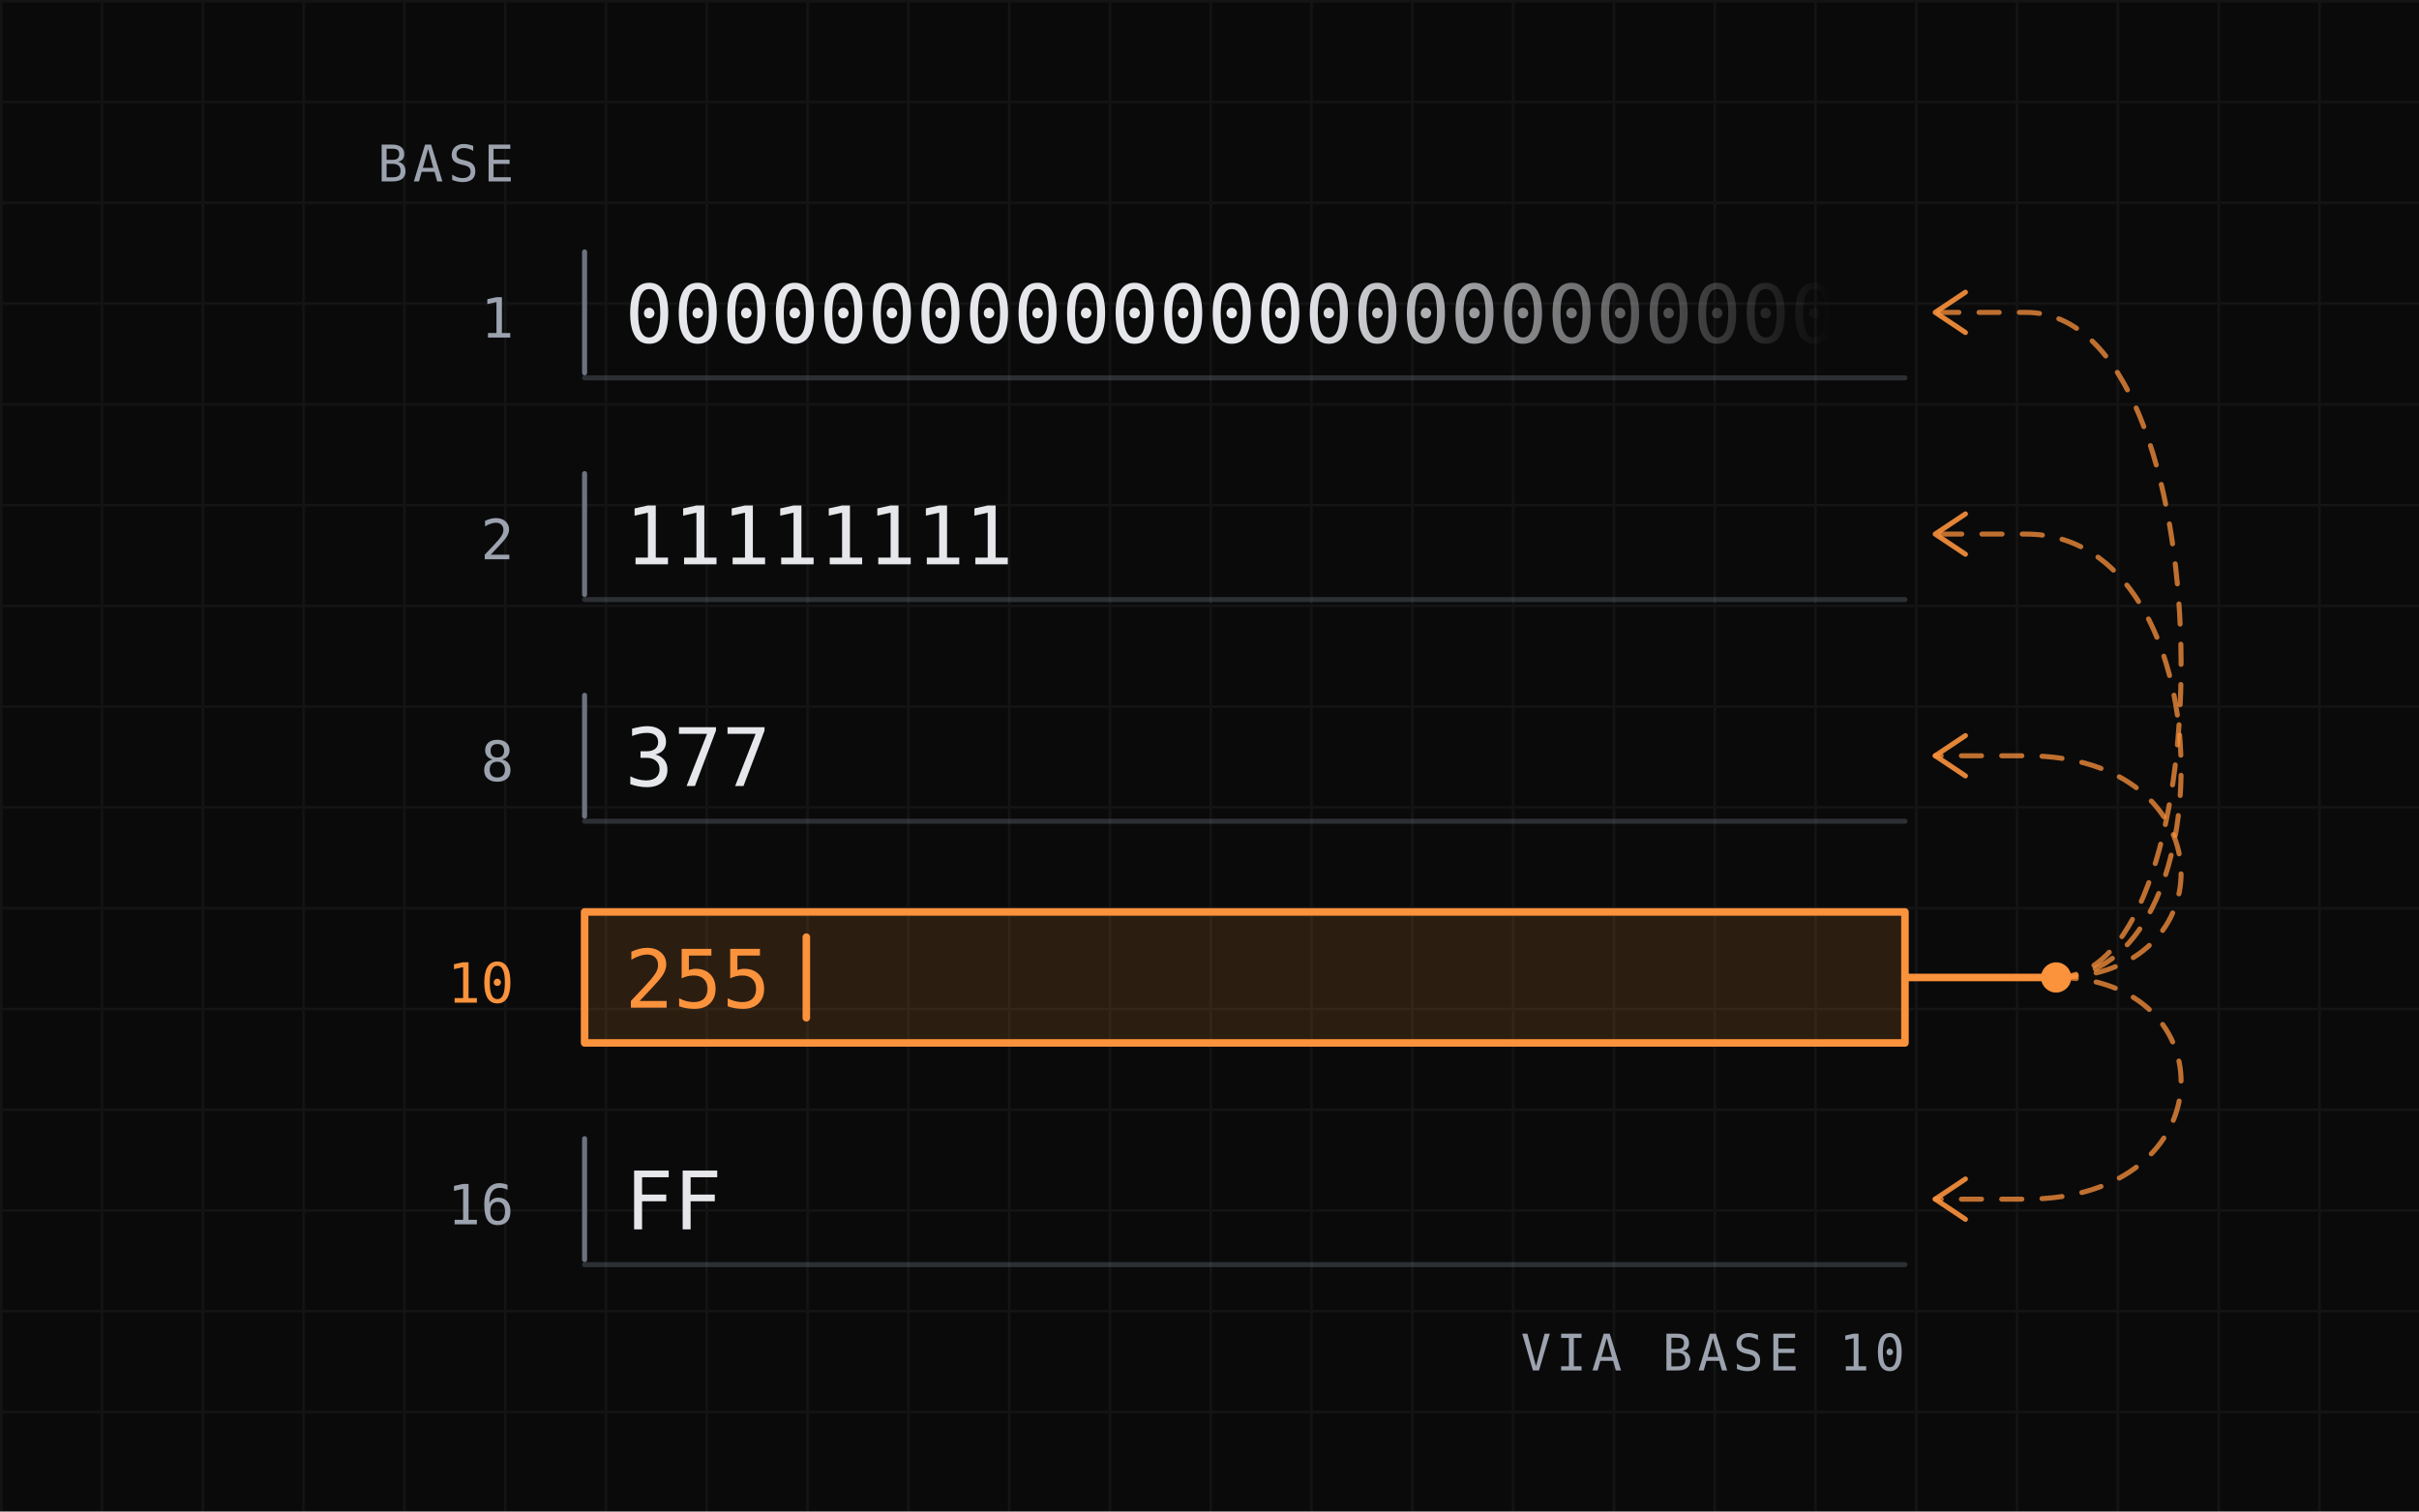
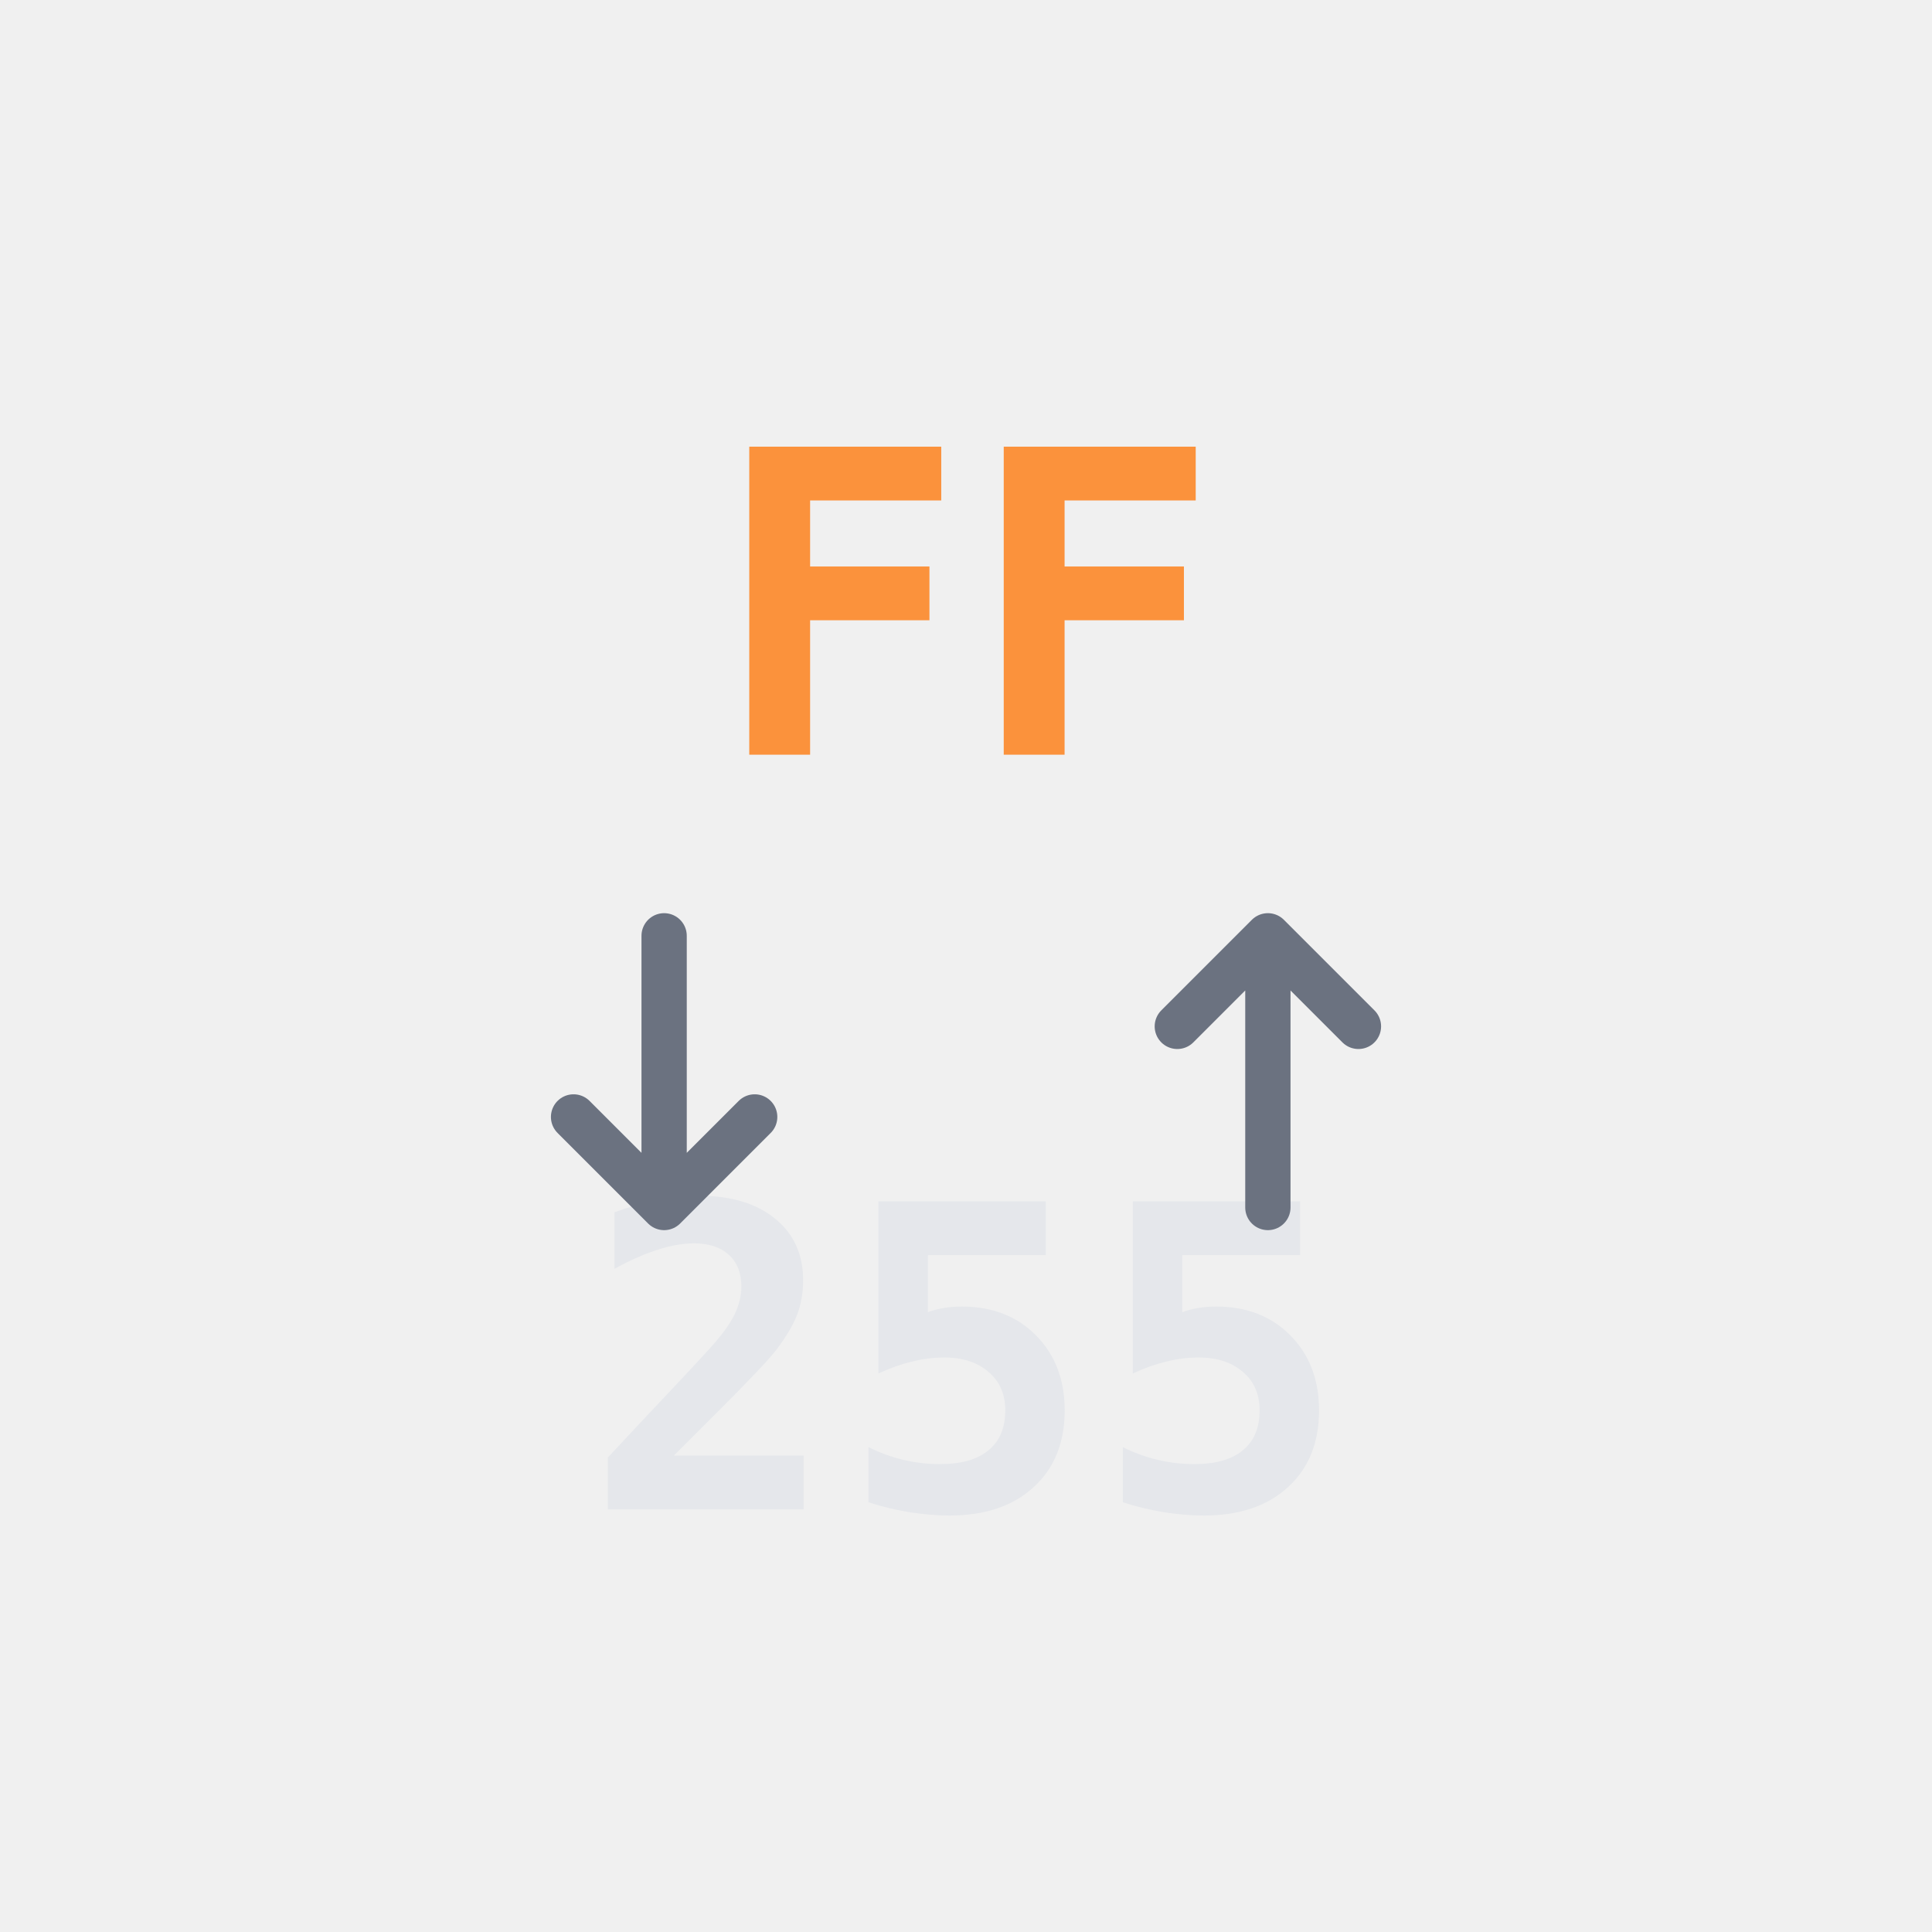
- <svg xmlns="http://www.w3.org/2000/svg" viewBox="0 0 480 300" role="img" aria-label="The number 255 typed in base 10, with arrows updating its unary, binary, octal and hex rows">
-   <defs>
-     <pattern id="g" width="20" height="20" patternUnits="userSpaceOnUse">
-       <path d="M20 0H0V20" fill="none" stroke="#fff" stroke-opacity="0.04" />
-     </pattern>
-     <linearGradient id="fz" x1="0" x2="1">
-       <stop offset="0.55" stop-color="#e5e7eb" />
-       <stop offset="1" stop-color="#e5e7eb" stop-opacity="0" />
-     </linearGradient>
-   </defs>
-   <rect width="480" height="300" fill="#0a0a0a" />
-   <rect width="480" height="300" fill="url(#g)" />
-   <g stroke-linecap="round" stroke-linejoin="round">
-     <text x="102" y="67" font-family="ui-monospace, SFMono-Regular, Menlo, Consolas, monospace" font-size="11" fill="#9ca3af" text-anchor="end">1</text>
-     <path d="M116 50V74" stroke="#6b7280" fill="none" />
-     <path d="M116 75H378" stroke="#6b7280" stroke-opacity="0.35" fill="none" />
-     <text x="124" y="68" font-family="ui-monospace, SFMono-Regular, Menlo, Consolas, monospace" font-size="16" fill="url(#fz)">0000000000000000000000000</text>
-     <text x="102" y="111" font-family="ui-monospace, SFMono-Regular, Menlo, Consolas, monospace" font-size="11" fill="#9ca3af" text-anchor="end">2</text>
-     <path d="M116 94V118" stroke="#6b7280" fill="none" />
-     <path d="M116 119H378" stroke="#6b7280" stroke-opacity="0.35" fill="none" />
-     <text x="124" y="112" font-family="ui-monospace, SFMono-Regular, Menlo, Consolas, monospace" font-size="16" fill="#e5e7eb">11111111</text>
-     <text x="102" y="155" font-family="ui-monospace, SFMono-Regular, Menlo, Consolas, monospace" font-size="11" fill="#9ca3af" text-anchor="end">8</text>
-     <path d="M116 138V162" stroke="#6b7280" fill="none" />
-     <path d="M116 163H378" stroke="#6b7280" stroke-opacity="0.35" fill="none" />
-     <text x="124" y="156" font-family="ui-monospace, SFMono-Regular, Menlo, Consolas, monospace" font-size="16" fill="#e5e7eb">377</text>
-     <text x="102" y="199" font-family="ui-monospace, SFMono-Regular, Menlo, Consolas, monospace" font-size="11" fill="#fb923c" text-anchor="end">10</text>
-     <rect x="116" y="181" width="262" height="26" fill="#fb923c" fill-opacity="0.14" stroke="#fb923c" stroke-width="1.5" />
-     <text x="124" y="200" font-family="ui-monospace, SFMono-Regular, Menlo, Consolas, monospace" font-size="16" fill="#fb923c">255</text>
-     <path d="M160 186V202" stroke="#fb923c" stroke-width="1.5" fill="none" />
-     <text x="102" y="243" font-family="ui-monospace, SFMono-Regular, Menlo, Consolas, monospace" font-size="11" fill="#9ca3af" text-anchor="end">16</text>
-     <path d="M116 226V250" stroke="#6b7280" fill="none" />
-     <path d="M116 251H378" stroke="#6b7280" stroke-opacity="0.35" fill="none" />
-     <text x="124" y="244" font-family="ui-monospace, SFMono-Regular, Menlo, Consolas, monospace" font-size="16" fill="#e5e7eb">FF</text>
-     <path d="M378 194H408" stroke="#fb923c" stroke-width="1.5" fill="none" />
-     <circle cx="408" cy="194" r="3" fill="#fb923c" stroke="none" />
-     <path d="M408 194C442 194 442 62 402 62H384" stroke="#fb923c" stroke-opacity="0.75" stroke-dasharray="4 4" fill="none" />
-     <path d="M390 58l-6 4l6 4" stroke="#fb923c" stroke-opacity="0.9" fill="none" />
-     <path d="M408 194C442 194 442 106 402 106H384" stroke="#fb923c" stroke-opacity="0.75" stroke-dasharray="4 4" fill="none" />
-     <path d="M390 102l-6 4l6 4" stroke="#fb923c" stroke-opacity="0.9" fill="none" />
-     <path d="M408 194C442 194 442 150 402 150H384" stroke="#fb923c" stroke-opacity="0.75" stroke-dasharray="4 4" fill="none" />
-     <path d="M390 146l-6 4l6 4" stroke="#fb923c" stroke-opacity="0.9" fill="none" />
-     <path d="M408 194C442 194 442 238 402 238H384" stroke="#fb923c" stroke-opacity="0.75" stroke-dasharray="4 4" fill="none" />
-     <path d="M390 234l-6 4l6 4" stroke="#fb923c" stroke-opacity="0.9" fill="none" />
-     <text x="102" y="36" font-family="ui-monospace, SFMono-Regular, Menlo, Consolas, monospace" font-size="10" fill="#9ca3af" letter-spacing="1" text-anchor="end">BASE</text>
-     <text x="378" y="272" font-family="ui-monospace, SFMono-Regular, Menlo, Consolas, monospace" font-size="10" fill="#9ca3af" letter-spacing="1" text-anchor="end">VIA BASE 10</text>
-   </g>
+ <svg xmlns="http://www.w3.org/2000/svg" viewBox="0 0 64 64" role="img" aria-label="255 and FF, the same number in two bases">
+   <text x="32" y="25" fill="#fb923c" font-family="ui-monospace, SFMono-Regular, Menlo, Consolas, monospace" font-size="14" font-weight="600" text-anchor="middle">FF</text>
+   <text x="32" y="50" fill="#e5e7eb" font-family="ui-monospace, SFMono-Regular, Menlo, Consolas, monospace" font-size="14" font-weight="600" text-anchor="middle">255</text>
+   <path d="M22 31 V40 M19 37 L22 40 L25 37 M42 40 V31 M39 34 L42 31 L45 34" fill="none" stroke="#6b7280" stroke-width="1.5" stroke-linecap="round" stroke-linejoin="round" />
</svg>
